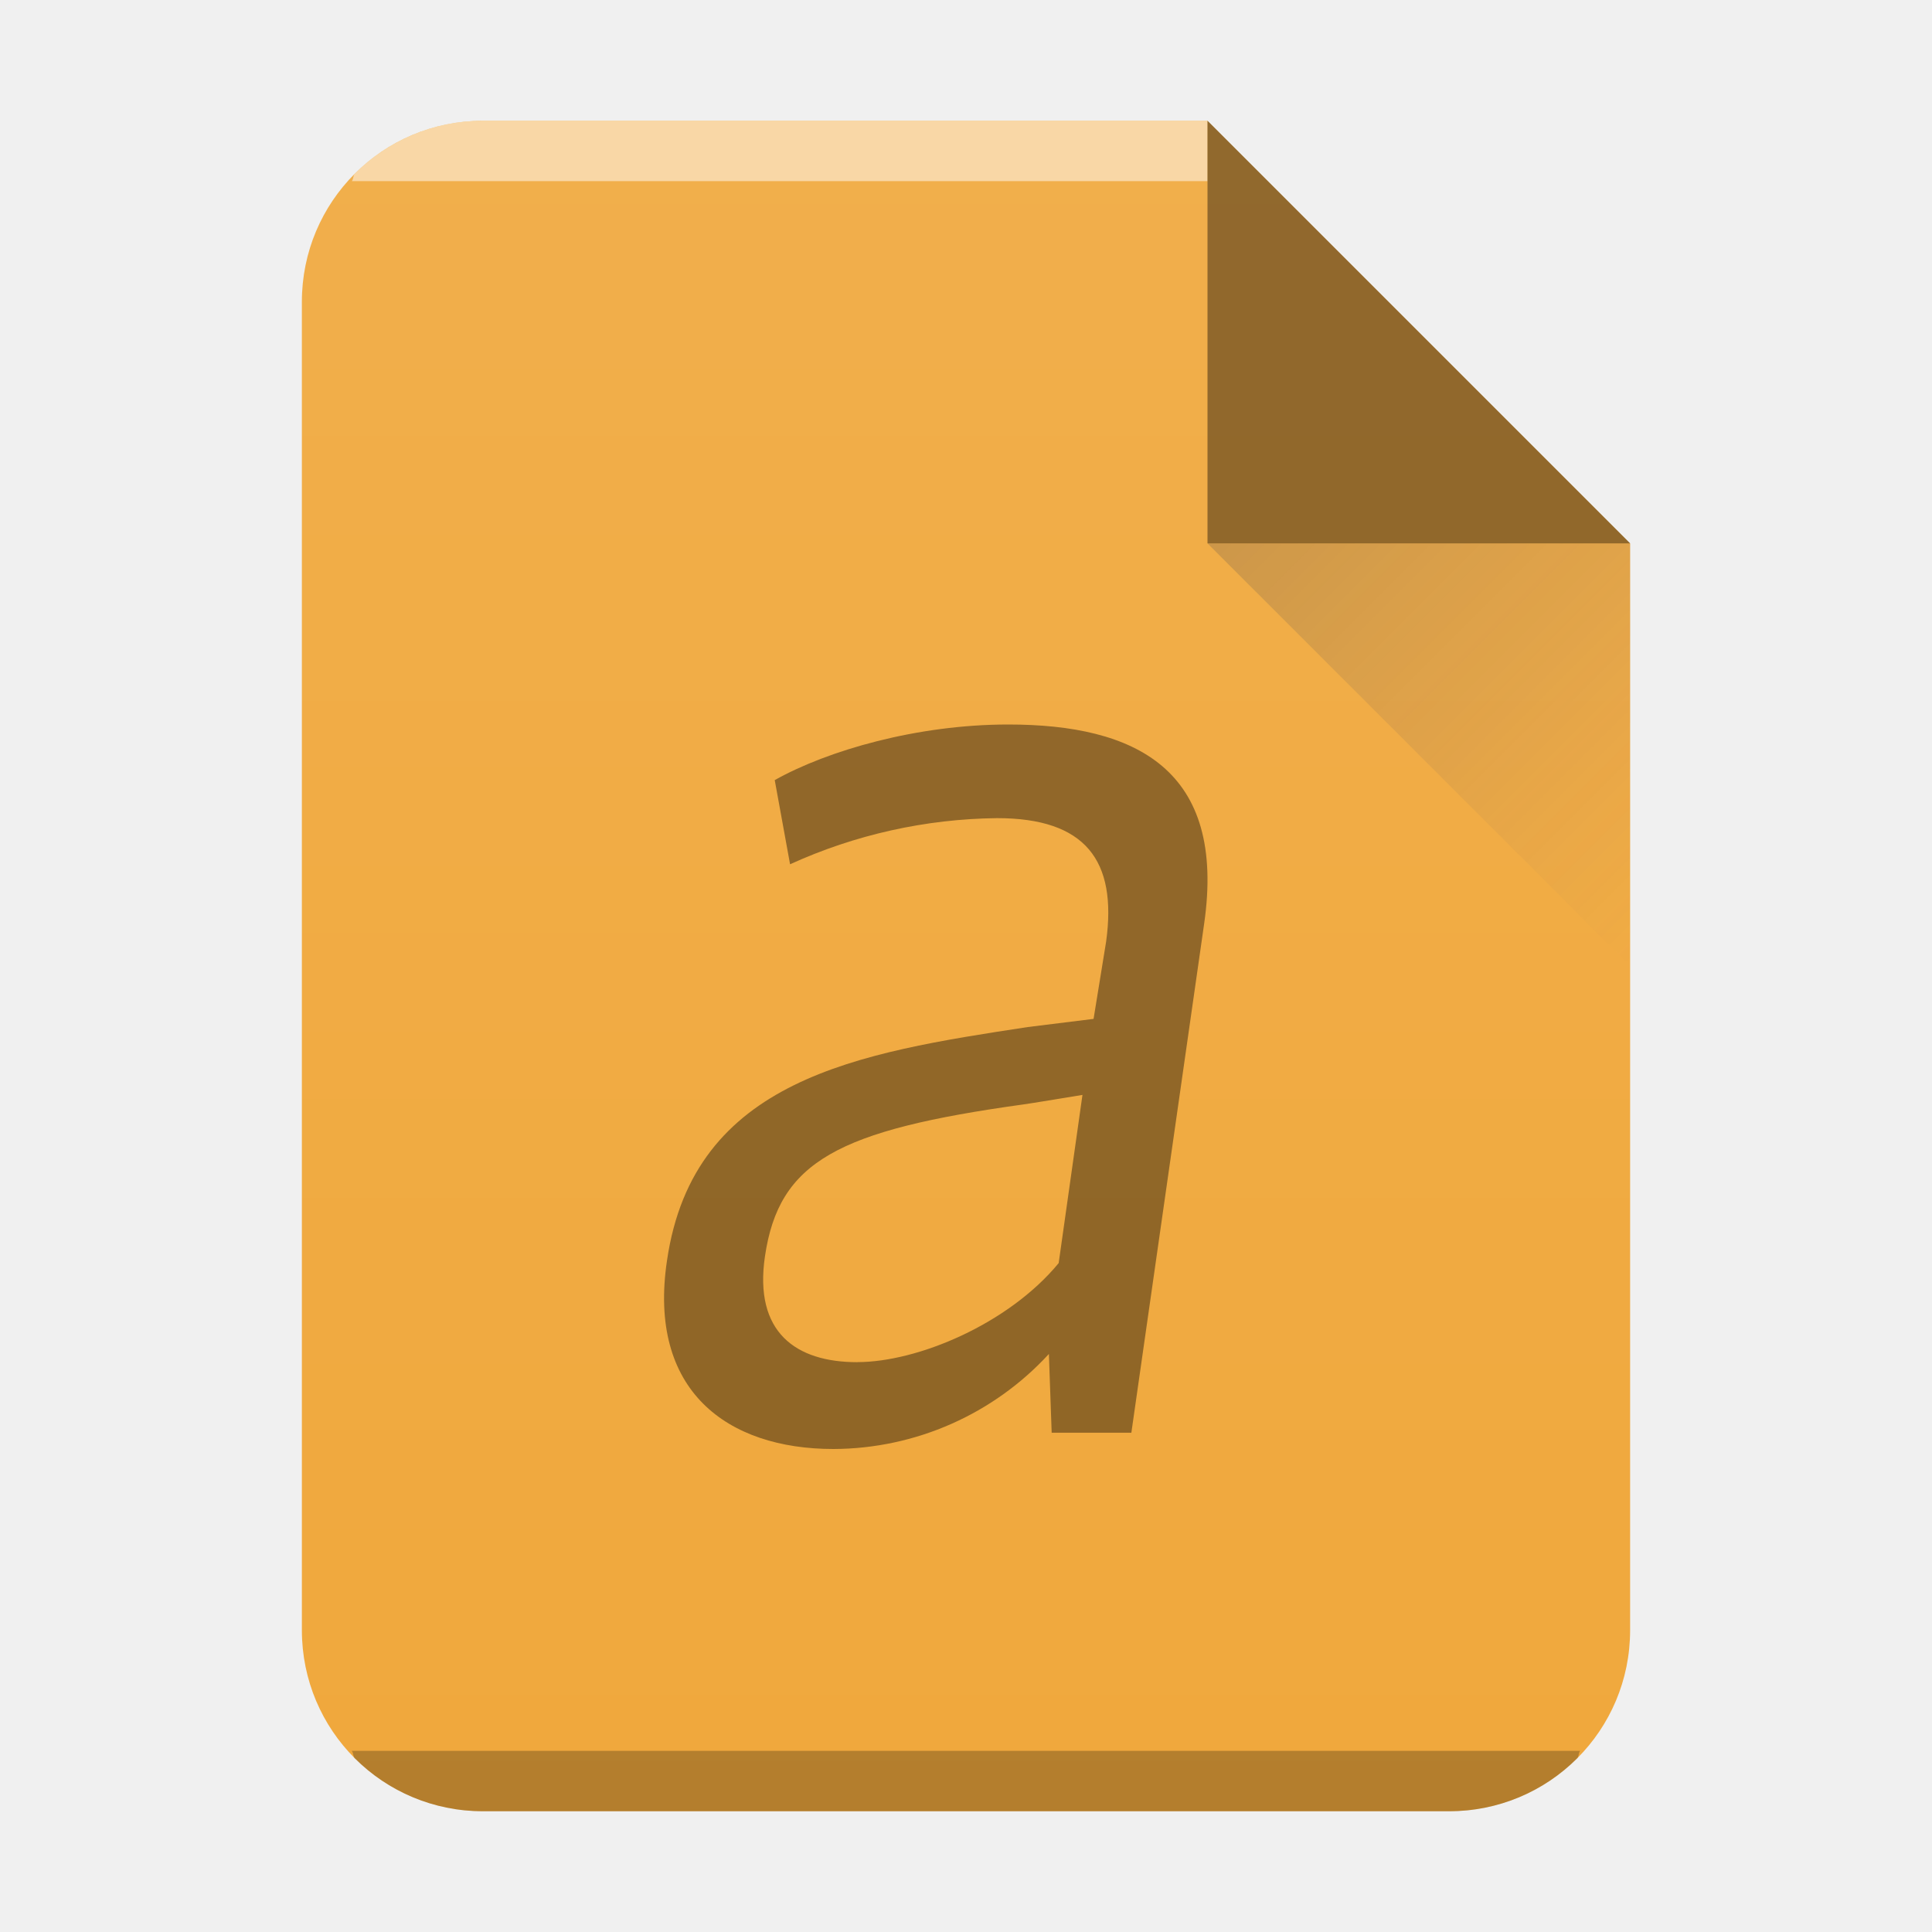
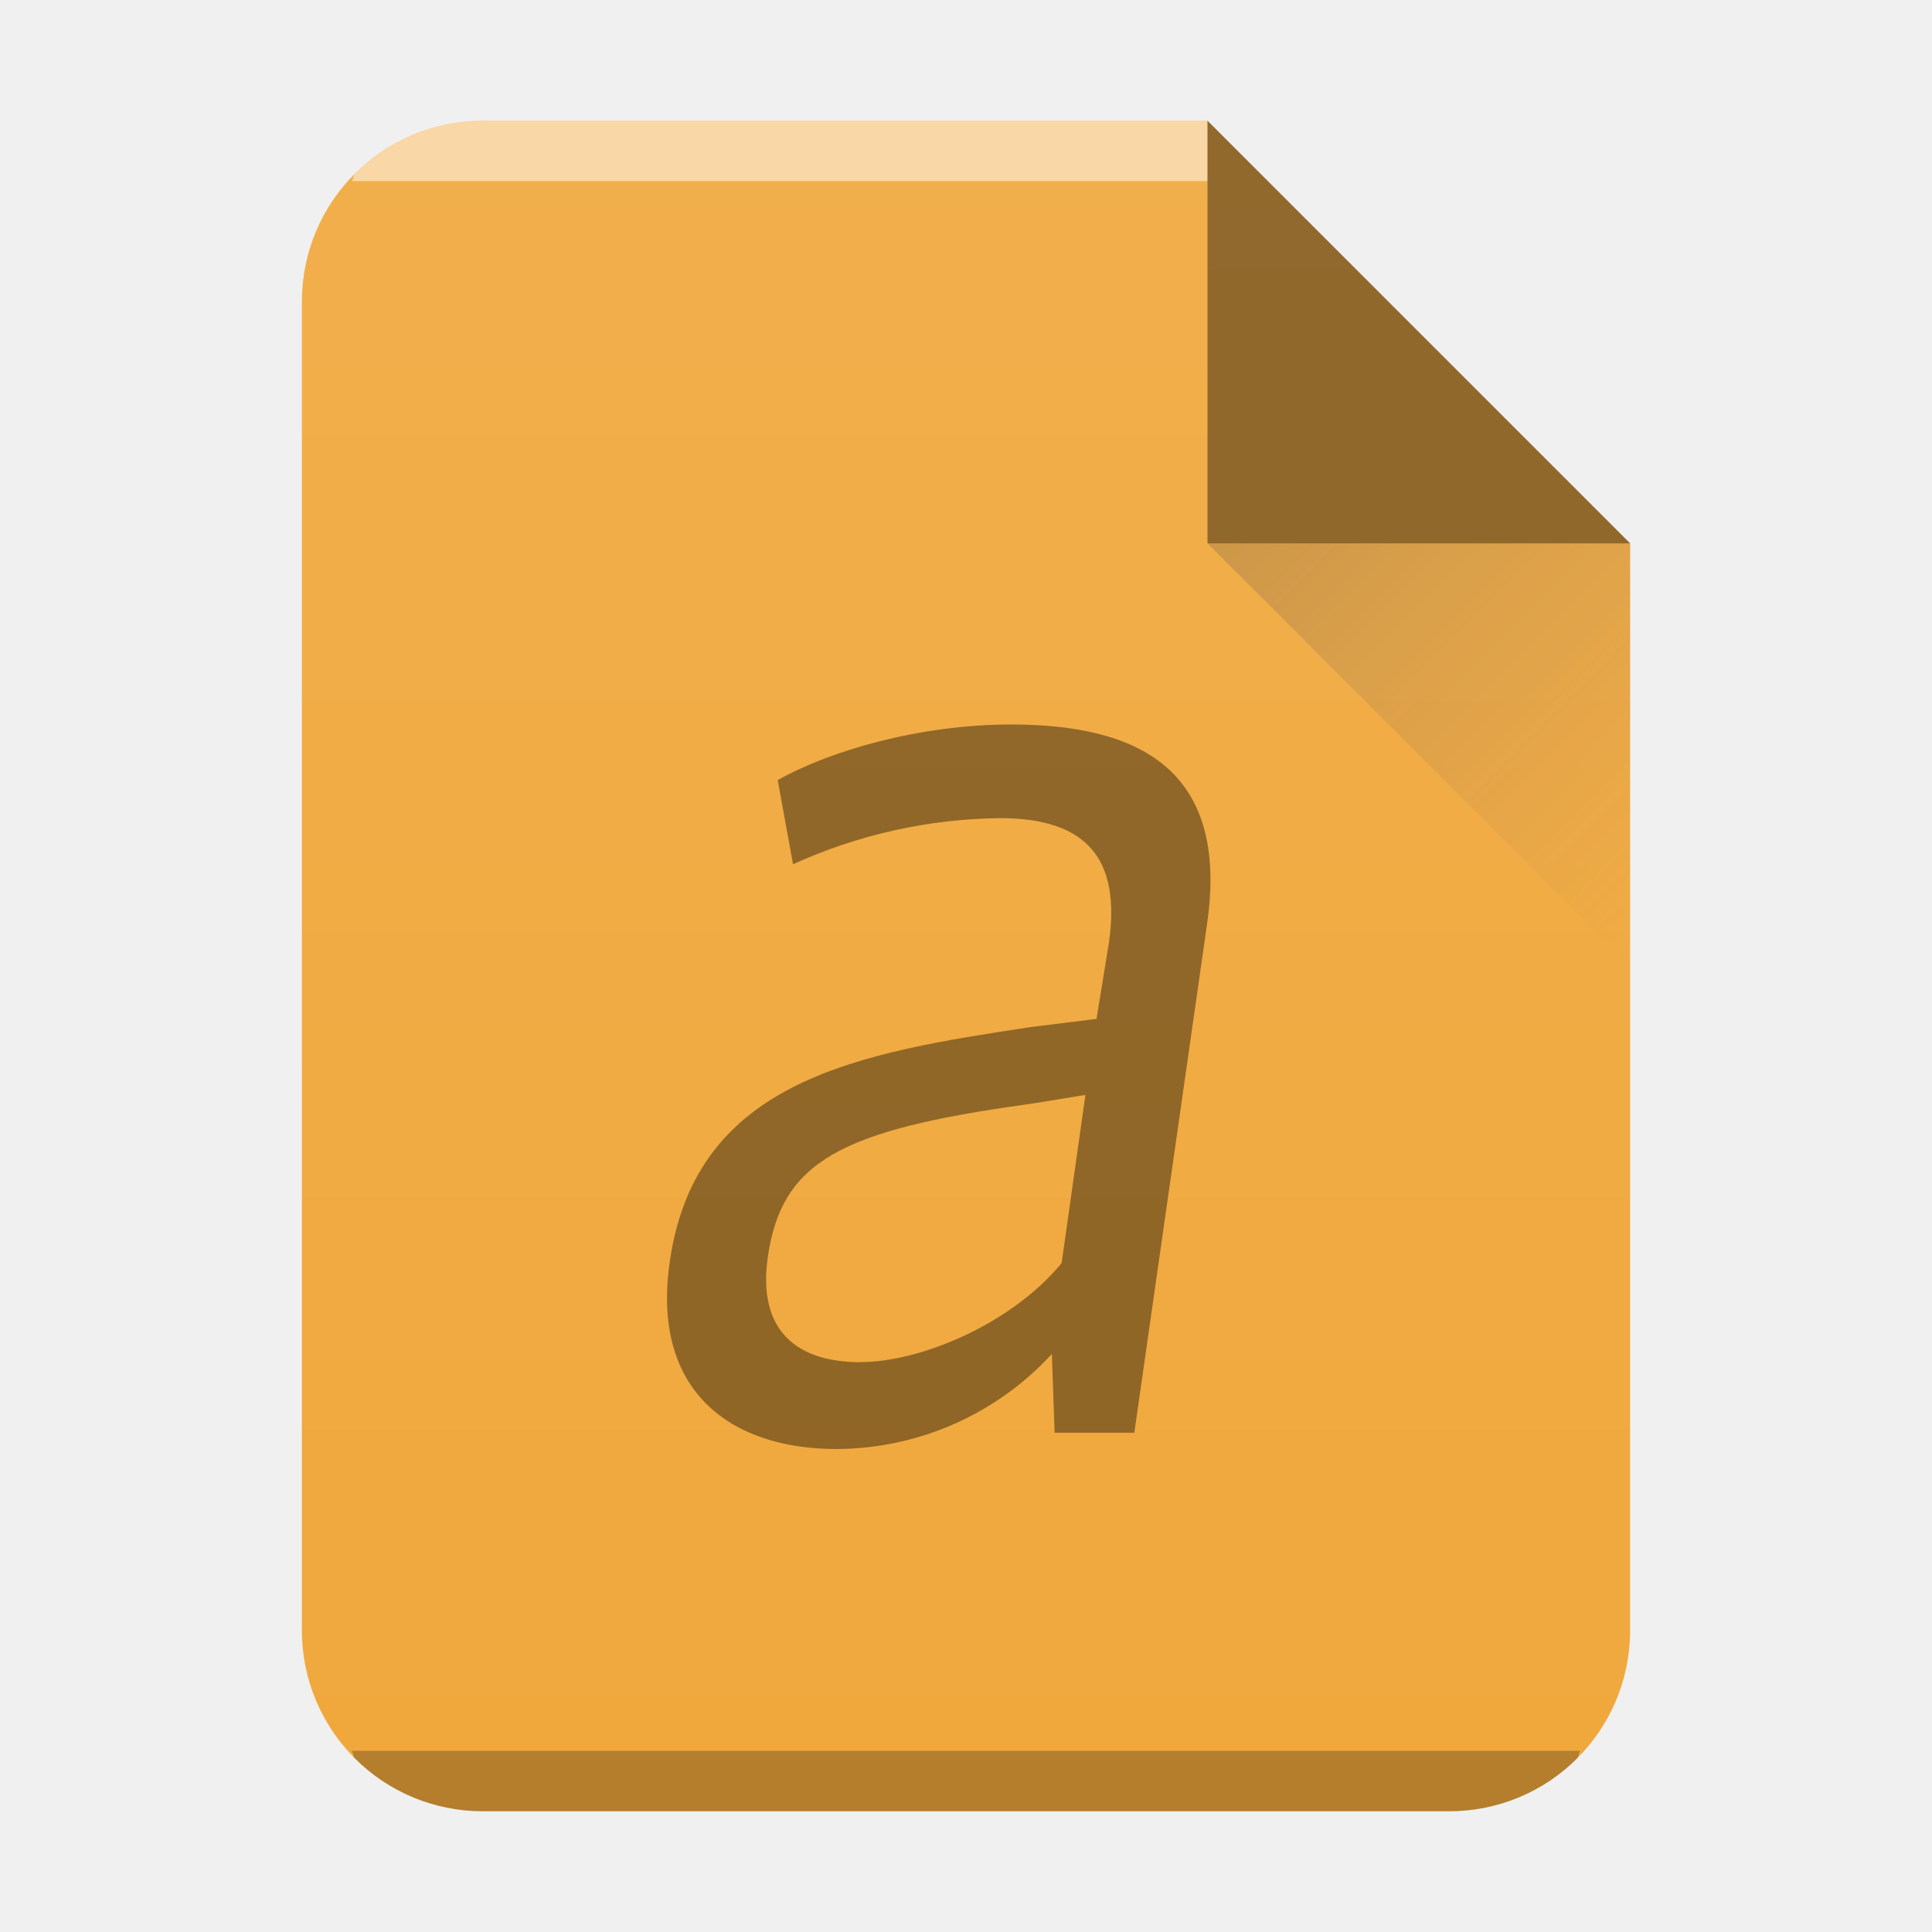
- <svg xmlns="http://www.w3.org/2000/svg" xmlns:xlink="http://www.w3.org/1999/xlink" width="32" height="32">
-   <defs>
+ <svg xmlns="http://www.w3.org/2000/svg" xmlns:xlink="http://www.w3.org/1999/xlink" width="32" height="32" version="1.1" id="svg30">
+   <defs id="defs14">
    <linearGradient xlink:href="#a" id="d" y1="31" x1="54" y2="16.5" x2="39.5" gradientUnits="userSpaceOnUse" gradientTransform="matrix(0 -.48276 -.48276 0 419.537 550.867)" />
    <linearGradient id="a">
-       <stop stop-color="#383e51" />
-       <stop offset="1" stop-color="#655c6f" stop-opacity="0" />
+       <stop stop-color="#383e51" id="stop3" />
+       <stop offset="1" stop-color="#655c6f" stop-opacity="0" id="stop5" />
    </linearGradient>
-     <linearGradient xlink:href="#b" id="c" x1="5" y1="30" x2="5" y2="2" gradientUnits="userSpaceOnUse" gradientTransform="translate(364.571 515.798)" />
+     <linearGradient xlink:href="#b" id="c" x1="5" y1="30" x2="5" y2="2" gradientUnits="userSpaceOnUse" gradientTransform="translate(-20)" />
    <linearGradient id="b" y1="392.36" y2="365.36" x2="0" gradientUnits="userSpaceOnUse" gradientTransform="translate(309.57 152.44)">
-       <stop stop-color="#fff" stop-opacity="0" />
-       <stop offset="1" stop-color="#fff" stop-opacity=".2" />
+       <stop stop-color="#fff" stop-opacity="0" id="stop9" />
+       <stop offset="1" stop-color="#fff" stop-opacity=".2" id="stop11" />
    </linearGradient>
  </defs>
-   <path d="M20 2H8C6.338 2 5 3.338 5 5v22c0 1.662 1.338 3 3 3h16c1.662 0 3-1.338 3-3V9z" fill="#f0a83c" />
-   <path d="M8 2a2.99 2.99 0 00-2.123.877c-.031.031-.02.09-.05.123H20V2z" color="#000" opacity=".5" fill="#fff" />
-   <path d="M5.826 29c.03.033.02.092.051.123A2.99 2.99 0 008 30h16a2.99 2.99 0 002.123-.877c.031-.031.02-.09.05-.123z" color="#000" opacity=".25" />
-   <path d="M404.571 517.798h-12c-1.662 0-3 1.338-3 3v22c0 1.662 1.338 3 3 3h16c1.662 0 3-1.338 3-3v-18z" opacity=".4" fill="url(#c)" transform="translate(-384.571 -515.798)" />
-   <path d="M27 9l-7-7v7z" fill-rule="evenodd" opacity=".4" />
-   <path d="M411.571 531.798l-7-7h7z" opacity=".2" fill="url(#d)" fill-rule="evenodd" transform="translate(-384.571 -515.798)" />
-   <path style="line-height:125%;-inkscape-font-specification:'Oxygen Italic'" d="M14.2 22.562c-1.02 0-1.715-.495-1.53-1.753.232-1.573 1.205-2.09 4.286-2.517.023 0 .973-.157.973-.157l-.394 2.786c-.834 1.012-2.34 1.64-3.336 1.64zm3.173-.135l.046 1.303h1.32l1.205-8.427C20.314 12.742 18.809 12 16.7 12c-1.506 0-2.988.427-3.868.921l.254 1.394a8.494 8.494 0 013.429-.764c1.459 0 1.992.696 1.806 2.045l-.208 1.28-1.089.135c-2.803.427-5.536.854-5.976 3.865-.324 2.158.996 3.124 2.757 3.124a4.867 4.867 0 003.567-1.573z" font-style="italic" font-weight="400" font-family="Oxygen" letter-spacing="0" word-spacing="0" opacity=".4" />
+   <path d="M20 2H8C6.338 2 5 3.338 5 5v22c0 1.662 1.338 3 3 3h16c1.662 0 3-1.338 3-3V9z" fill="#f0a83c" id="path16" />
+   <path d="M8 2a2.99 2.99 0 00-2.123.877c-.031.031-.02.09-.05.123H20V2z" color="#000" opacity=".5" fill="#fff" id="path18" />
+   <path d="M5.826 29c.03.033.02.092.051.123A2.99 2.99 0 008 30h16a2.99 2.99 0 002.123-.877c.031-.031.02-.09.05-.123z" color="#000" opacity=".25" id="path20" />
+   <path d="M 20,2 H 8 C 6.338,2 5,3.338 5,5 V 27 C 5,28.662 6.338,30 8,30 h 16 c 1.662,0 3,-1.338 3,-3 V 9 Z" opacity="0.4" fill="url(#c)" id="path22" style="fill:url(#c)" />
+   <path d="M27 9l-7-7v7z" fill-rule="evenodd" opacity=".4" id="path24" />
+   <path d="M411.571 531.798l-7-7h7z" opacity=".2" fill="url(#d)" fill-rule="evenodd" transform="translate(-384.571 -515.798)" id="path26" />
+   <path style="line-height:125%;-inkscape-font-specification:'Oxygen Italic'" d="m 14.249,22.562 c -1.02,0 -1.715,-0.495 -1.53,-1.753 0.232,-1.573 1.205,-2.09 4.286,-2.517 0.023,0 0.973,-0.157 0.973,-0.157 l -0.394,2.786 c -0.834,1.012 -2.34,1.64 -3.336,1.64 z m 3.173,-0.135 0.046,1.303 h 1.32 l 1.205,-8.427 c 0.37,-2.561 -1.135,-3.303 -3.244,-3.303 -1.506,0 -2.988,0.427 -3.868,0.921 l 0.254,1.394 a 8.494,8.494 0 0 1 3.429,-0.764 c 1.459,0 1.992,0.696 1.806,2.045 l -0.208,1.28 -1.089,0.135 c -2.803,0.427 -5.536,0.854 -5.976,3.865 -0.324,2.158 0.996,3.124 2.757,3.124 a 4.867,4.867 0 0 0 3.567,-1.573 z" font-style="italic" font-weight="400" font-family="Oxygen" letter-spacing="0" word-spacing="0" opacity="0.4" id="path28" />
</svg>
